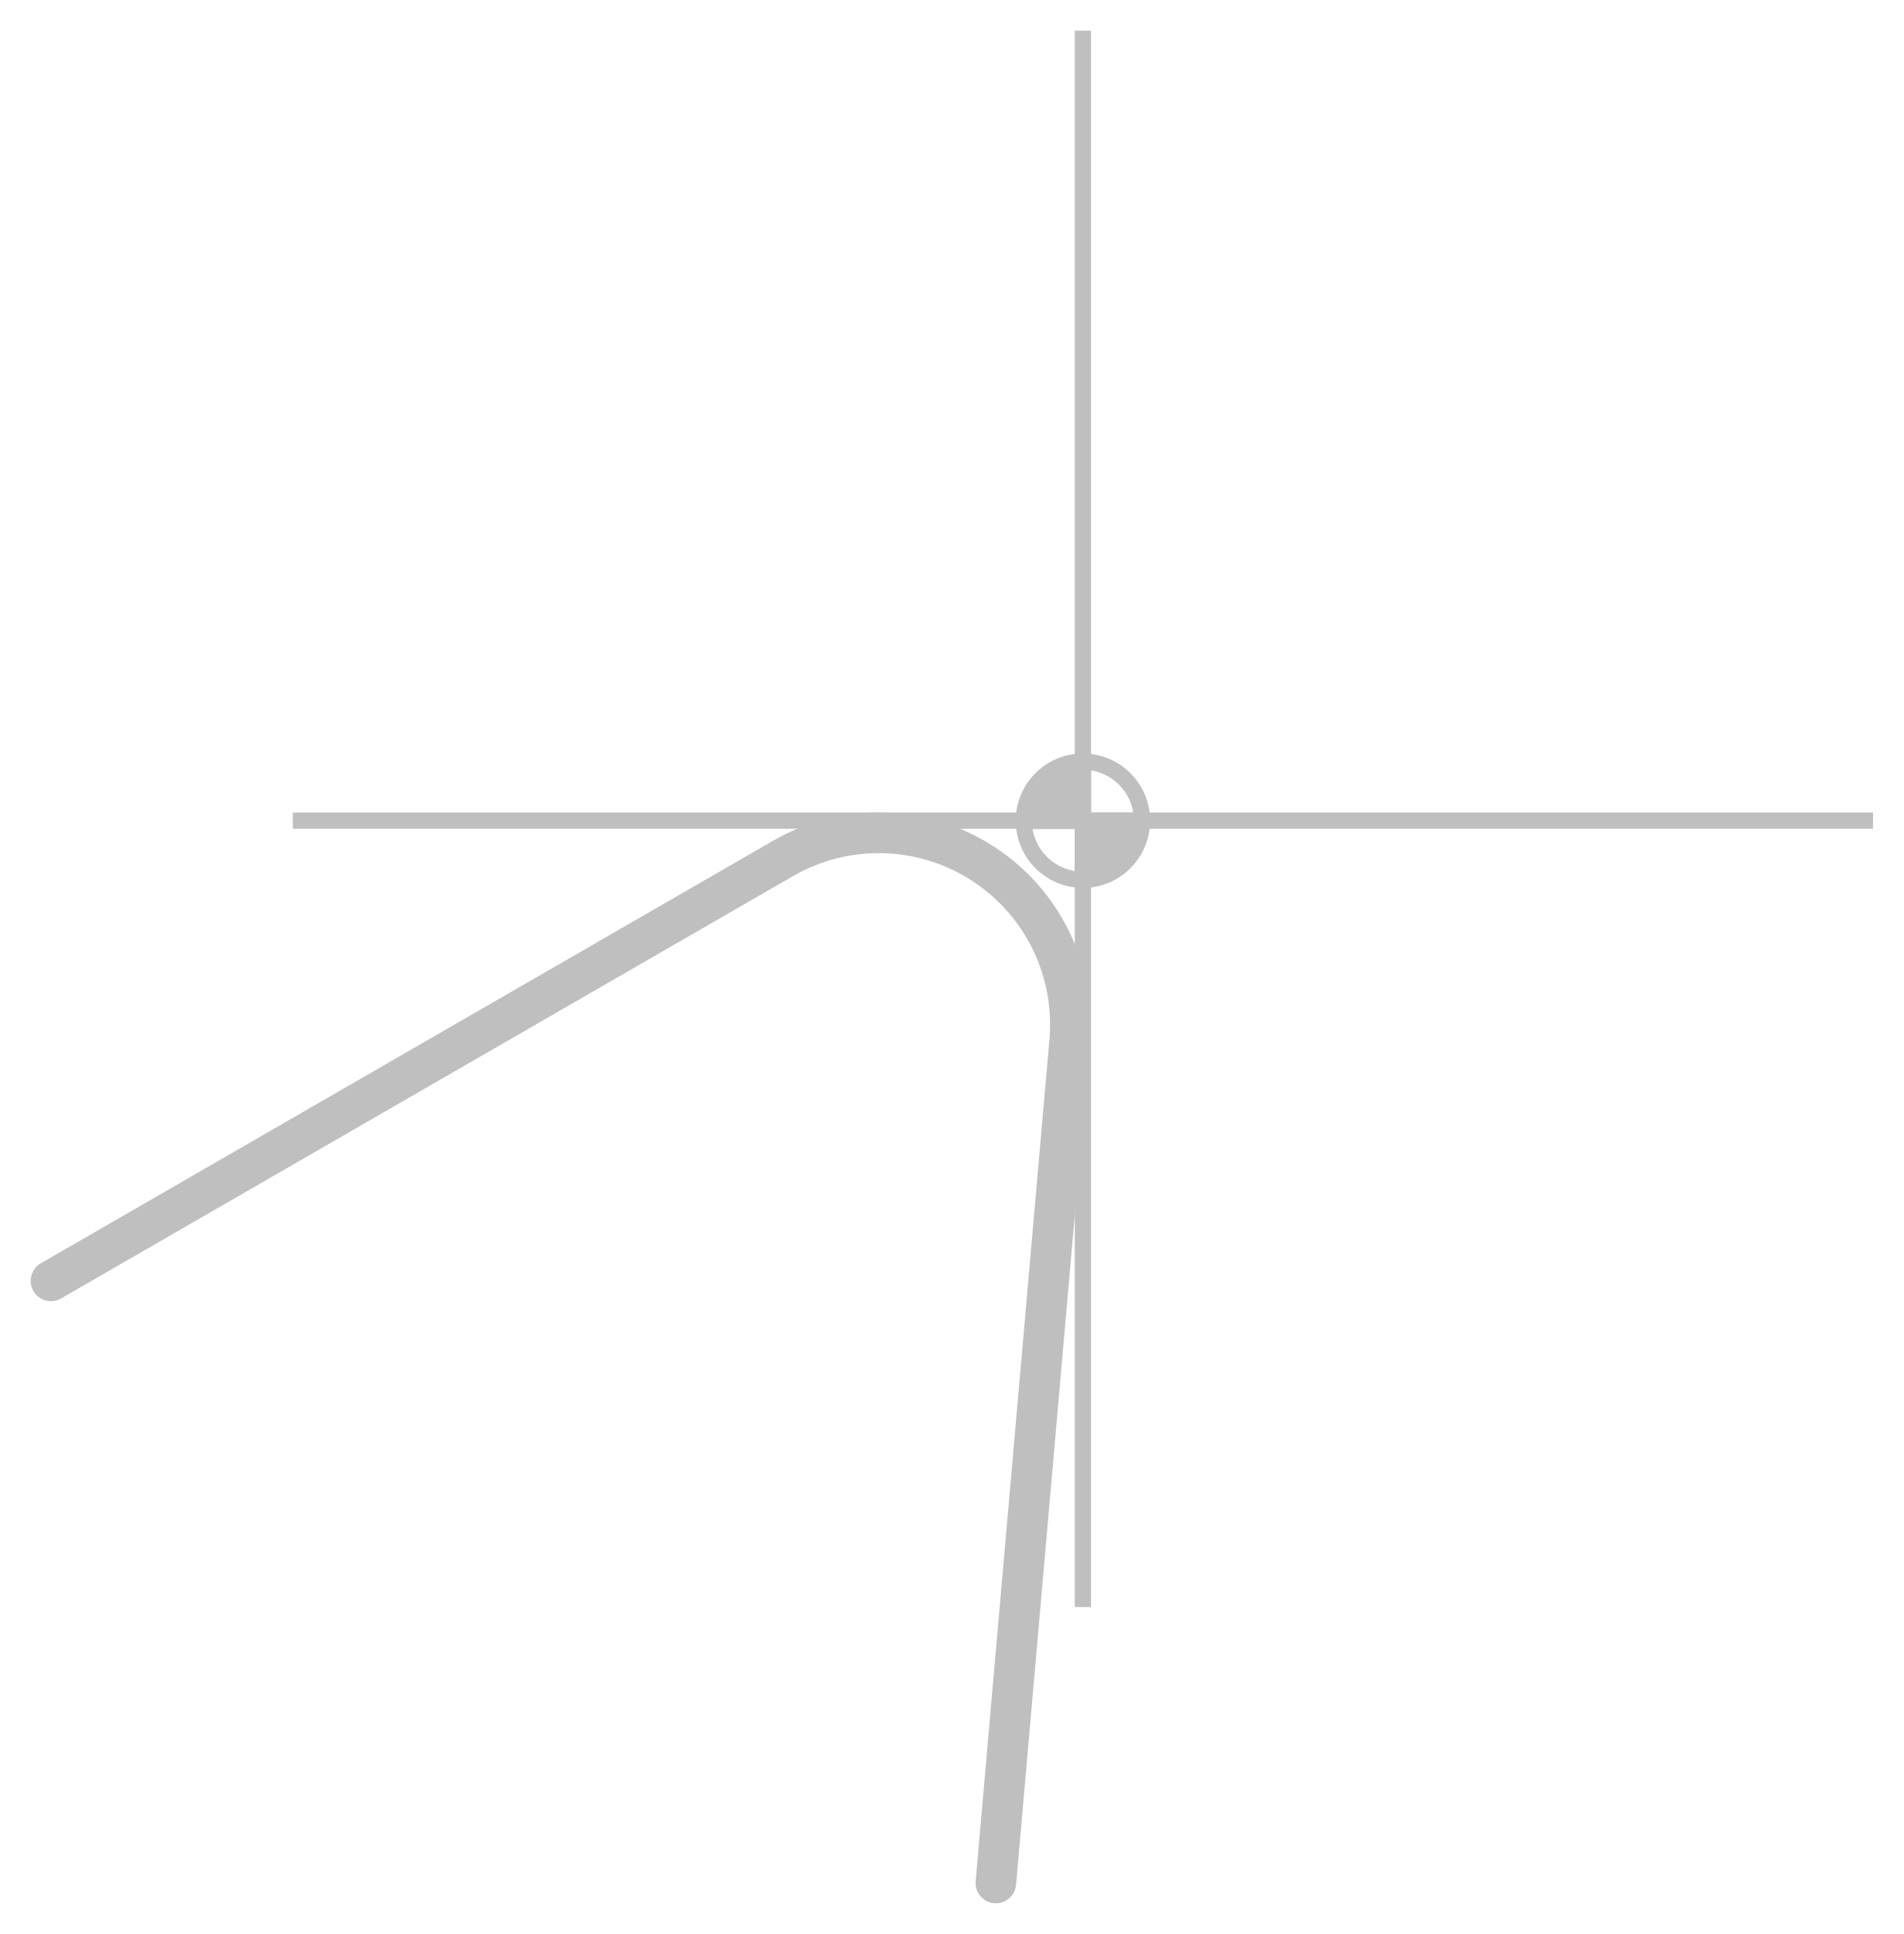
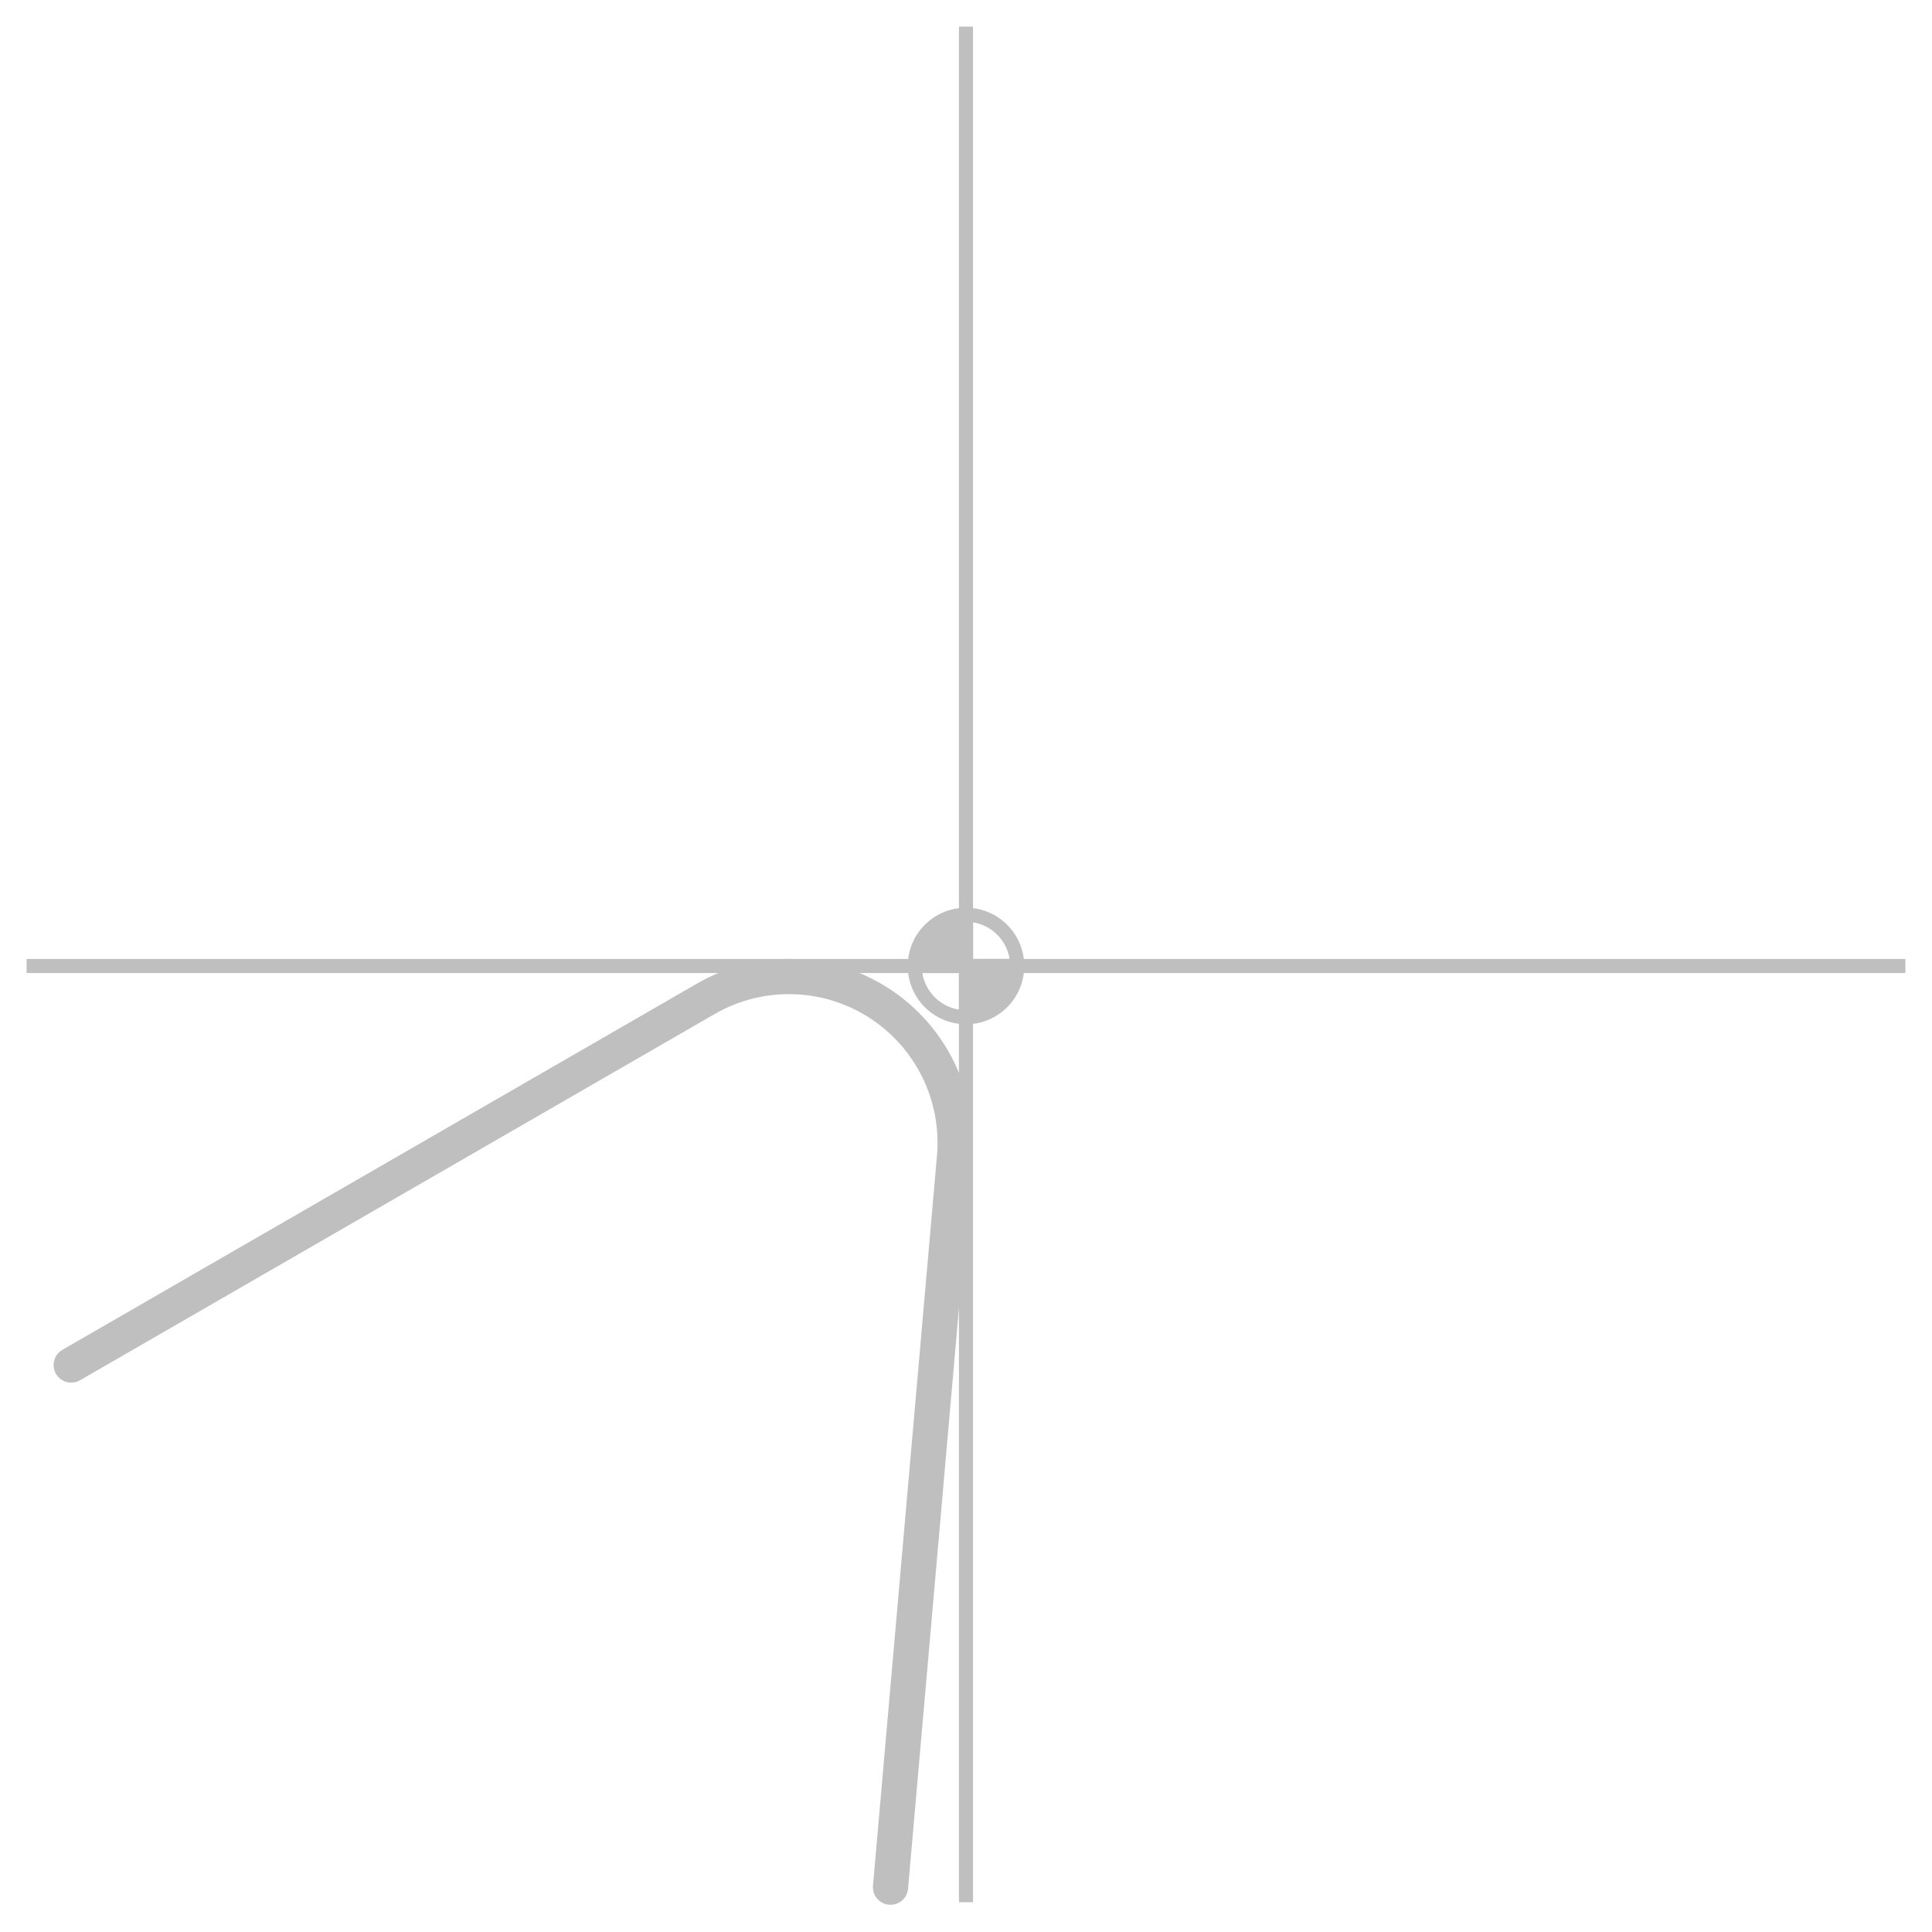
- <svg xmlns="http://www.w3.org/2000/svg" width="62.044mm" height="63.037mm" viewBox="0 0 62.044 63.037" version="1.1" id="svg8496">
+ <svg xmlns="http://www.w3.org/2000/svg" width="72.618mm" height="72.596mm" viewBox="0 0 72.618 72.596" version="1.1" id="svg8496">
  <defs id="defs8493">
    <marker style="overflow:visible" id="marker106809" refX="0" refY="0" orient="auto">
      <path transform="matrix(-0.4,0,0,-0.4,-4,0)" style="fill:context-stroke;fill-rule:evenodd;stroke:context-stroke;stroke-width:1pt" d="M 0,0 5,-5 -12.5,0 5,5 Z" id="path106557" />
    </marker>
    <linearGradient id="linearGradient104341">
      <stop style="stop-color:#bfbfbf;stop-opacity:1;" offset="0" id="stop104339" />
    </linearGradient>
    <marker style="overflow:visible" id="Arrow1Mend" refX="0" refY="0" orient="auto">
      <path transform="matrix(-0.4,0,0,-0.4,-4,0)" style="fill:context-stroke;fill-rule:evenodd;stroke:context-stroke;stroke-width:1pt" d="M 0,0 5,-5 -12.5,0 5,5 Z" id="path9195" />
    </marker>
    <marker style="overflow:visible" id="marker9854" refX="0" refY="0" orient="auto">
      <path transform="matrix(0.4,0,0,0.4,4,0)" style="fill:context-stroke;fill-rule:evenodd;stroke:context-stroke;stroke-width:1pt" d="M 0,0 5,-5 -12.5,0 5,5 Z" id="path9852" />
    </marker>
    <marker style="overflow:visible" id="marker11075" refX="0" refY="0" orient="auto">
      <path transform="matrix(0.4,0,0,0.4,4,0)" style="fill:context-stroke;fill-rule:evenodd;stroke:context-stroke;stroke-width:1pt" d="M 0,0 5,-5 -12.5,0 5,5 Z" id="path11073" />
    </marker>
    <marker style="overflow:visible" id="marker8477" refX="0" refY="0" orient="auto">
      <path transform="matrix(0.4,0,0,0.4,4,0)" style="fill:context-stroke;fill-rule:evenodd;stroke:context-stroke;stroke-width:1pt" d="M 0,0 5,-5 -12.5,0 5,5 Z" id="path8475" />
    </marker>
    <marker style="overflow:visible" refX="0" refY="0" orient="auto" id="marker84775840">
      <path transform="matrix(0.4,0,0,0.4,4,0)" style="fill:#ff5722;fill-rule:evenodd;stroke:#ff5722;stroke-width:1pt" d="M 0,0 5,-5 -12.5,0 5,5 Z" id="path31604" />
    </marker>
    <marker style="overflow:visible" refX="0" refY="0" orient="auto" id="marker1068096864">
      <path transform="matrix(-0.4,0,0,-0.4,-4,0)" style="fill:#bfbfbf;fill-rule:evenodd;stroke:#bfbfbf;stroke-width:1pt" d="M 0,0 5,-5 -12.5,0 5,5 Z" id="path36117" />
    </marker>
    <marker style="overflow:visible" refX="0" refY="0" orient="auto" id="marker84778992">
      <path transform="matrix(0.4,0,0,0.4,4,0)" style="fill:#bfbfbf;fill-rule:evenodd;stroke:#bfbfbf;stroke-width:1pt" d="M 0,0 5,-5 -12.5,0 5,5 Z" id="path36120" />
    </marker>
    <marker style="overflow:visible" refX="0" refY="0" orient="auto" id="marker84771905">
      <path transform="matrix(0.4,0,0,0.4,4,0)" style="fill:#bfbfbf;fill-rule:evenodd;stroke:#bfbfbf;stroke-width:1pt" d="M 0,0 5,-5 -12.5,0 5,5 Z" id="path36123" />
    </marker>
    <marker style="overflow:visible" refX="0" refY="0" orient="auto" id="marker847758406873">
      <path transform="matrix(0.4,0,0,0.4,4,0)" style="fill:#ff5722;fill-rule:evenodd;stroke:#ff5722;stroke-width:1pt" d="M 0,0 5,-5 -12.5,0 5,5 Z" id="path42908" />
    </marker>
    <marker style="overflow:visible" refX="0" refY="0" orient="auto" id="marker84771905-5">
      <path transform="matrix(0.4,0,0,0.4,4,0)" style="fill:#bfbfbf;fill-rule:evenodd;stroke:#bfbfbf;stroke-width:1pt" d="M 0,0 5,-5 -12.5,0 5,5 Z" id="path36123-8" />
    </marker>
  </defs>
-   <g id="layer1" transform="translate(-60.32275,-57.65231)">
+   <g id="layer1" transform="translate(-59.30721,-48.09324)">
    <path id="path8261" style="font-variation-settings:'wdth' 100, 'wght' 400;fill:none;fill-rule:evenodd;stroke:#bfbfbf;stroke-width:1.323;stroke-linecap:round;stroke-miterlimit:4;stroke-dasharray:none;stroke-opacity:1" d="m 92.779,119.027 c 0,0 0,0 0,0 l 2.405,-27.437 a 6.247,6.247 0 0 0 -9.345,-5.956 L 61.984,99.401" />
-     <path style="fill:none;stroke:#bfbfbf;stroke-width:0.529;stroke-linecap:square;stroke-linejoin:miter;stroke-miterlimit:4;stroke-dasharray:none;stroke-opacity:1" d="M 95.616,109.768 V 84.283" id="path1151-0-1" />
-     <path style="fill:none;stroke:#bfbfbf;stroke-width:0.529;stroke-linecap:square;stroke-linejoin:miter;stroke-miterlimit:4;stroke-dasharray:none;stroke-opacity:1" d="M 95.616,84.402 V 58.917" id="path1151-0-1-5" />
-     <path style="fill:none;stroke:#bfbfbf;stroke-width:0.529;stroke-linecap:square;stroke-linejoin:miter;stroke-miterlimit:4;stroke-dasharray:none;stroke-opacity:1" d="m 70.131,84.402 h 25.485" id="path1151-0-1-0" />
-     <path style="fill:none;stroke:#bfbfbf;stroke-width:0.529;stroke-linecap:square;stroke-linejoin:miter;stroke-miterlimit:4;stroke-dasharray:none;stroke-opacity:1" d="M 95.616,84.402 H 121.102" id="path1151-0-1-0-1" />
+     <g id="g1522">
+       <path style="fill:none;stroke:#bfbfbf;stroke-width:0.529;stroke-linecap:square;stroke-linejoin:miter;stroke-miterlimit:4;stroke-dasharray:none;stroke-opacity:1" d="M 60.572,84.402 H 95.616" id="path1151-0-1-03" />
+       <path style="fill:none;stroke:#bfbfbf;stroke-width:0.529;stroke-linecap:square;stroke-linejoin:miter;stroke-miterlimit:4;stroke-dasharray:none;stroke-opacity:1" d="M 95.616,119.327 V 84.283" id="path1151-0-1" />
+       <path style="fill:none;stroke:#bfbfbf;stroke-width:0.529;stroke-linecap:square;stroke-linejoin:miter;stroke-miterlimit:4;stroke-dasharray:none;stroke-opacity:1" d="M 95.616,84.402 V 49.358" id="path1151-0-1-56" />
+       <path style="fill:none;stroke:#bfbfbf;stroke-width:0.529;stroke-linecap:square;stroke-linejoin:miter;stroke-miterlimit:4;stroke-dasharray:none;stroke-opacity:1" d="M 95.616,84.402 H 130.661" id="path1151-0-1-8" />
+     </g>
    <path style="fill:none;stroke:#bfbfbf;stroke-width:0.529;stroke-linecap:round;stroke-linejoin:round;stroke-miterlimit:4;stroke-dasharray:none;stroke-opacity:1" id="path1244" d="m -93.691,84.402 a 1.925,1.925 0 0 1 -1.925,1.925 v -1.925 z" transform="scale(-1,1)" />
    <path style="fill:none;stroke:#bfbfbf;stroke-width:0.529;stroke-linecap:round;stroke-linejoin:round;stroke-miterlimit:4;stroke-dasharray:none;stroke-opacity:1" id="path1244-3" d="m 97.541,-84.402 a 1.925,1.925 0 0 1 -1.925,1.925 v -1.925 z" transform="scale(1,-1)" />
    <path style="fill:#bfbfbf;fill-opacity:1;stroke:#bfbfbf;stroke-width:0.529;stroke-linecap:round;stroke-linejoin:round;stroke-miterlimit:4;stroke-dasharray:none;stroke-opacity:1" id="path1244-8" d="m -82.477,-95.616 a 1.925,1.925 0 0 1 -1.925,1.925 v -1.925 z" transform="matrix(0,-1,-1,0,0,0)" />
    <path style="fill:#bfbfbf;fill-opacity:1;stroke:#bfbfbf;stroke-width:0.529;stroke-linecap:round;stroke-linejoin:round;stroke-miterlimit:4;stroke-dasharray:none;stroke-opacity:1" id="path1244-8-3" d="m 86.328,95.616 a 1.925,1.925 0 0 1 -1.925,1.925 v -1.925 z" transform="matrix(0,1,1,0,0,0)" />
  </g>
</svg>
